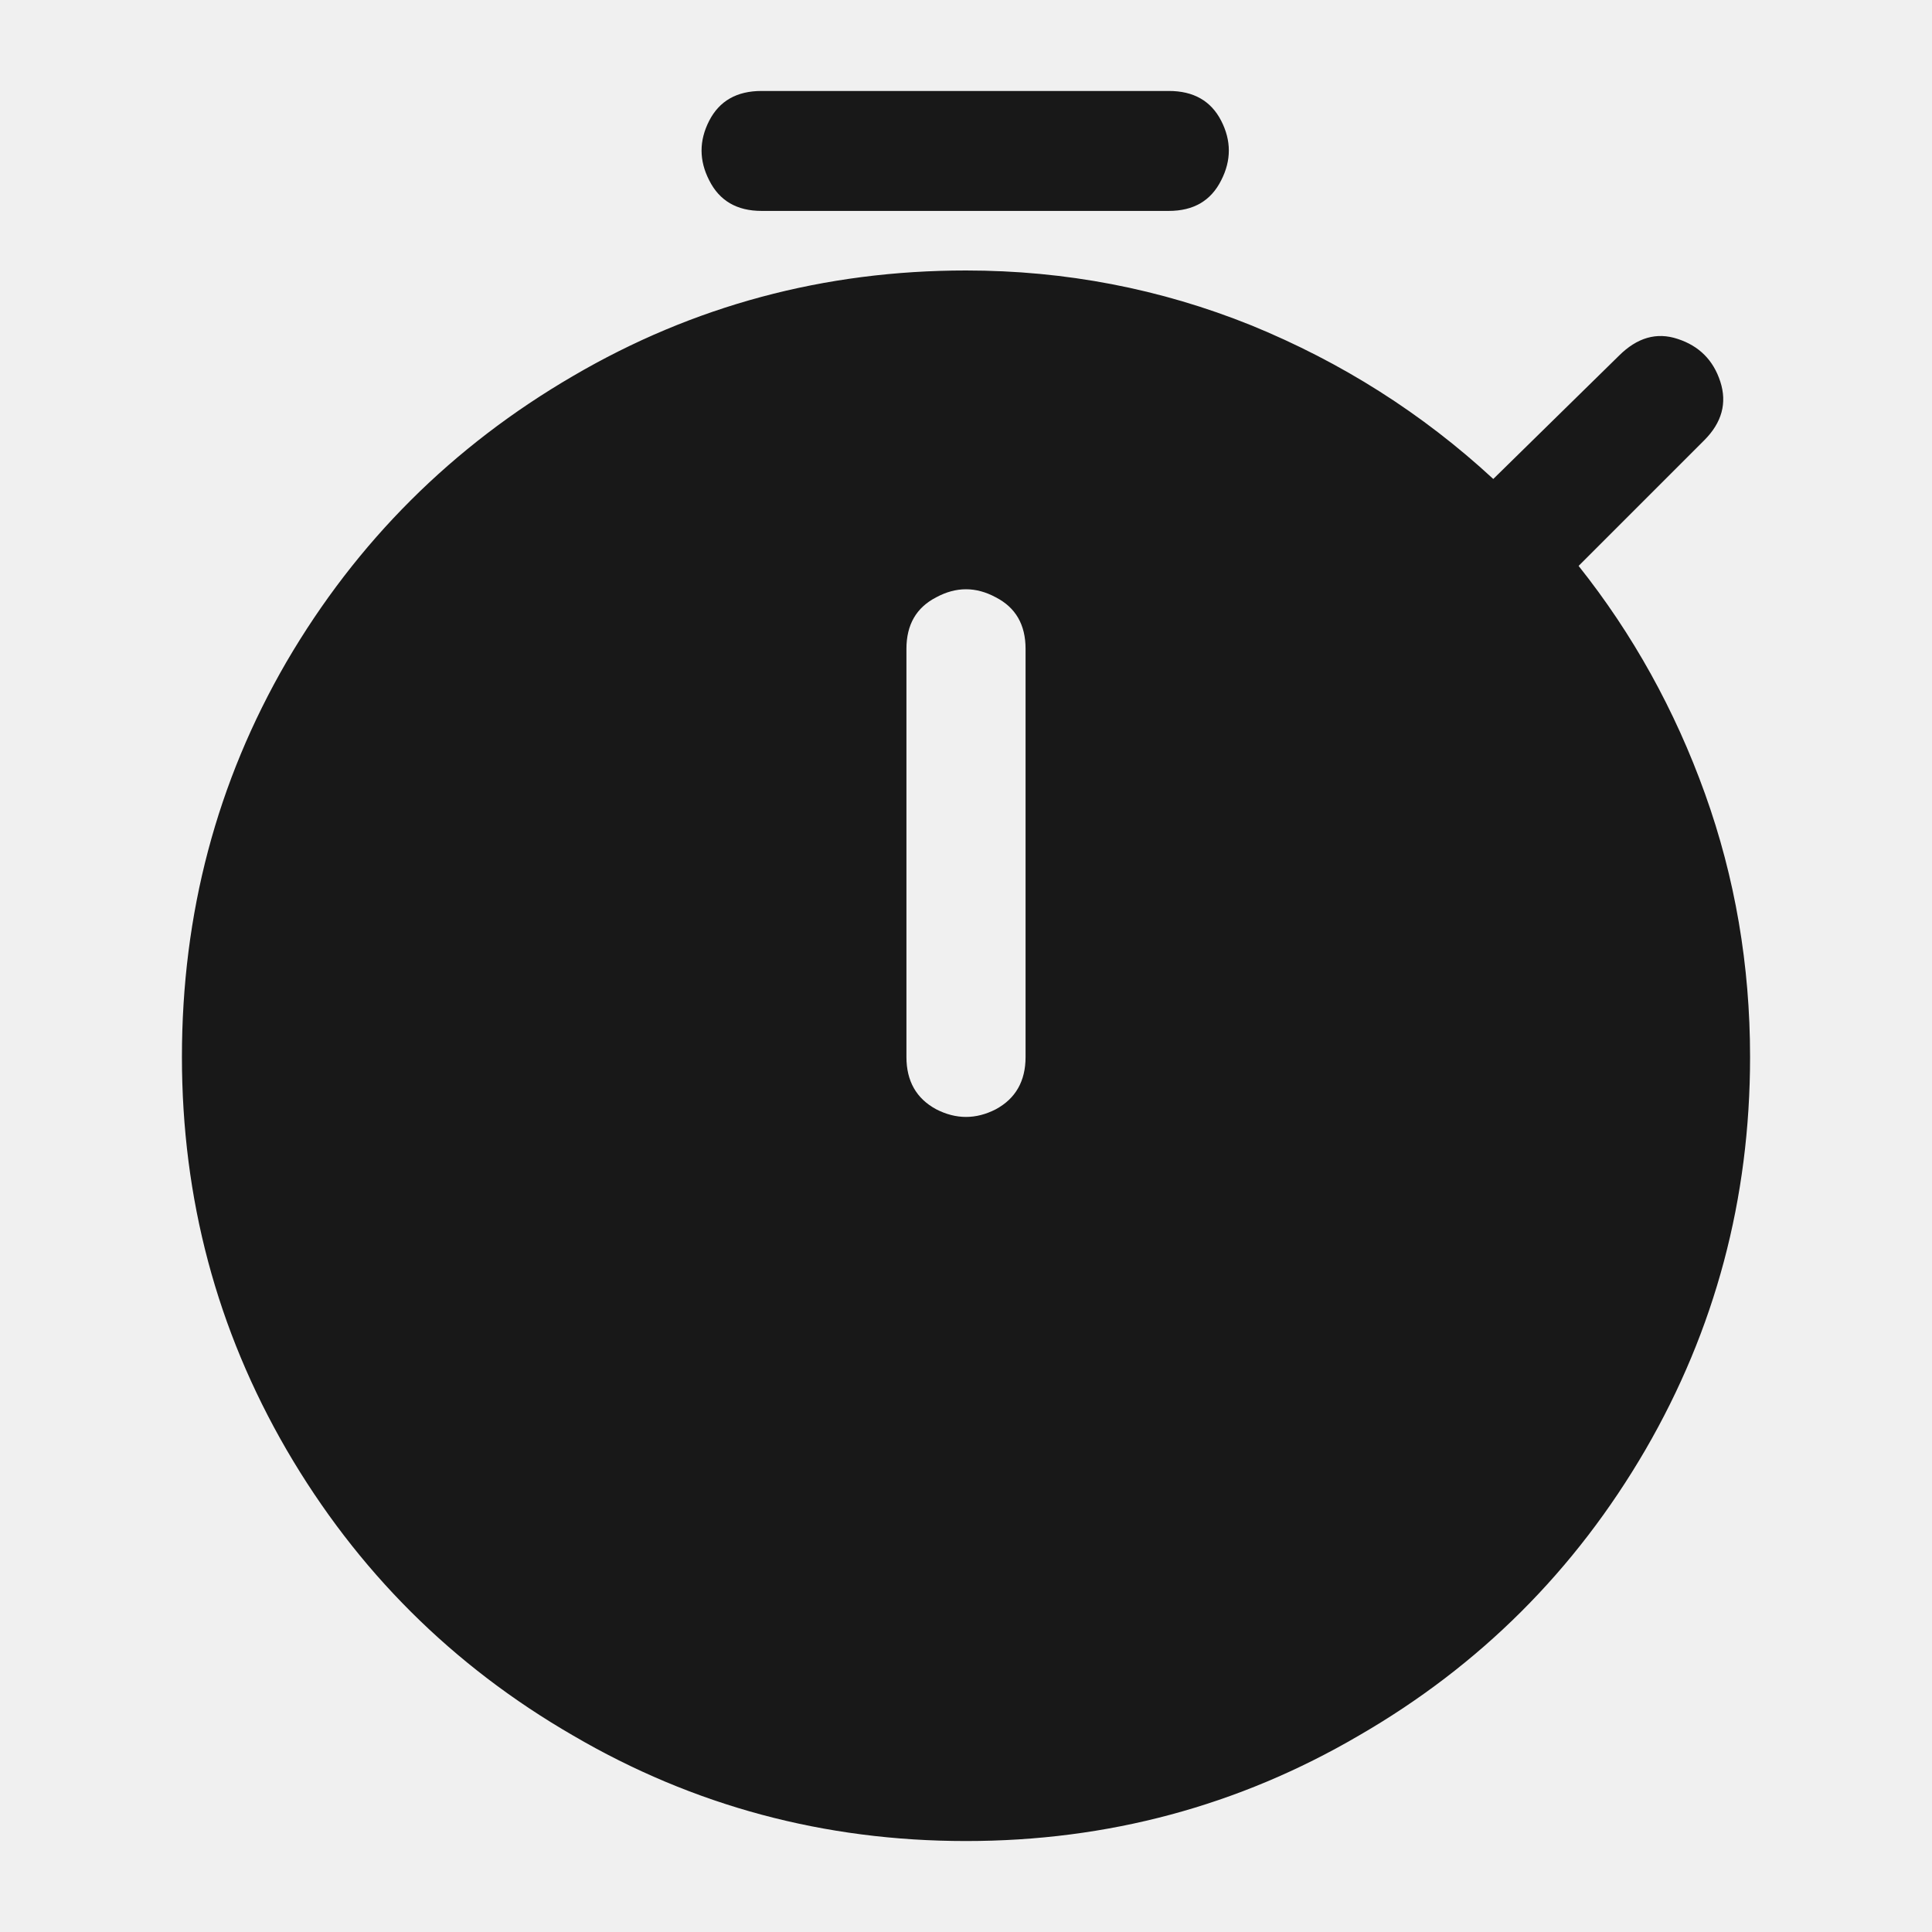
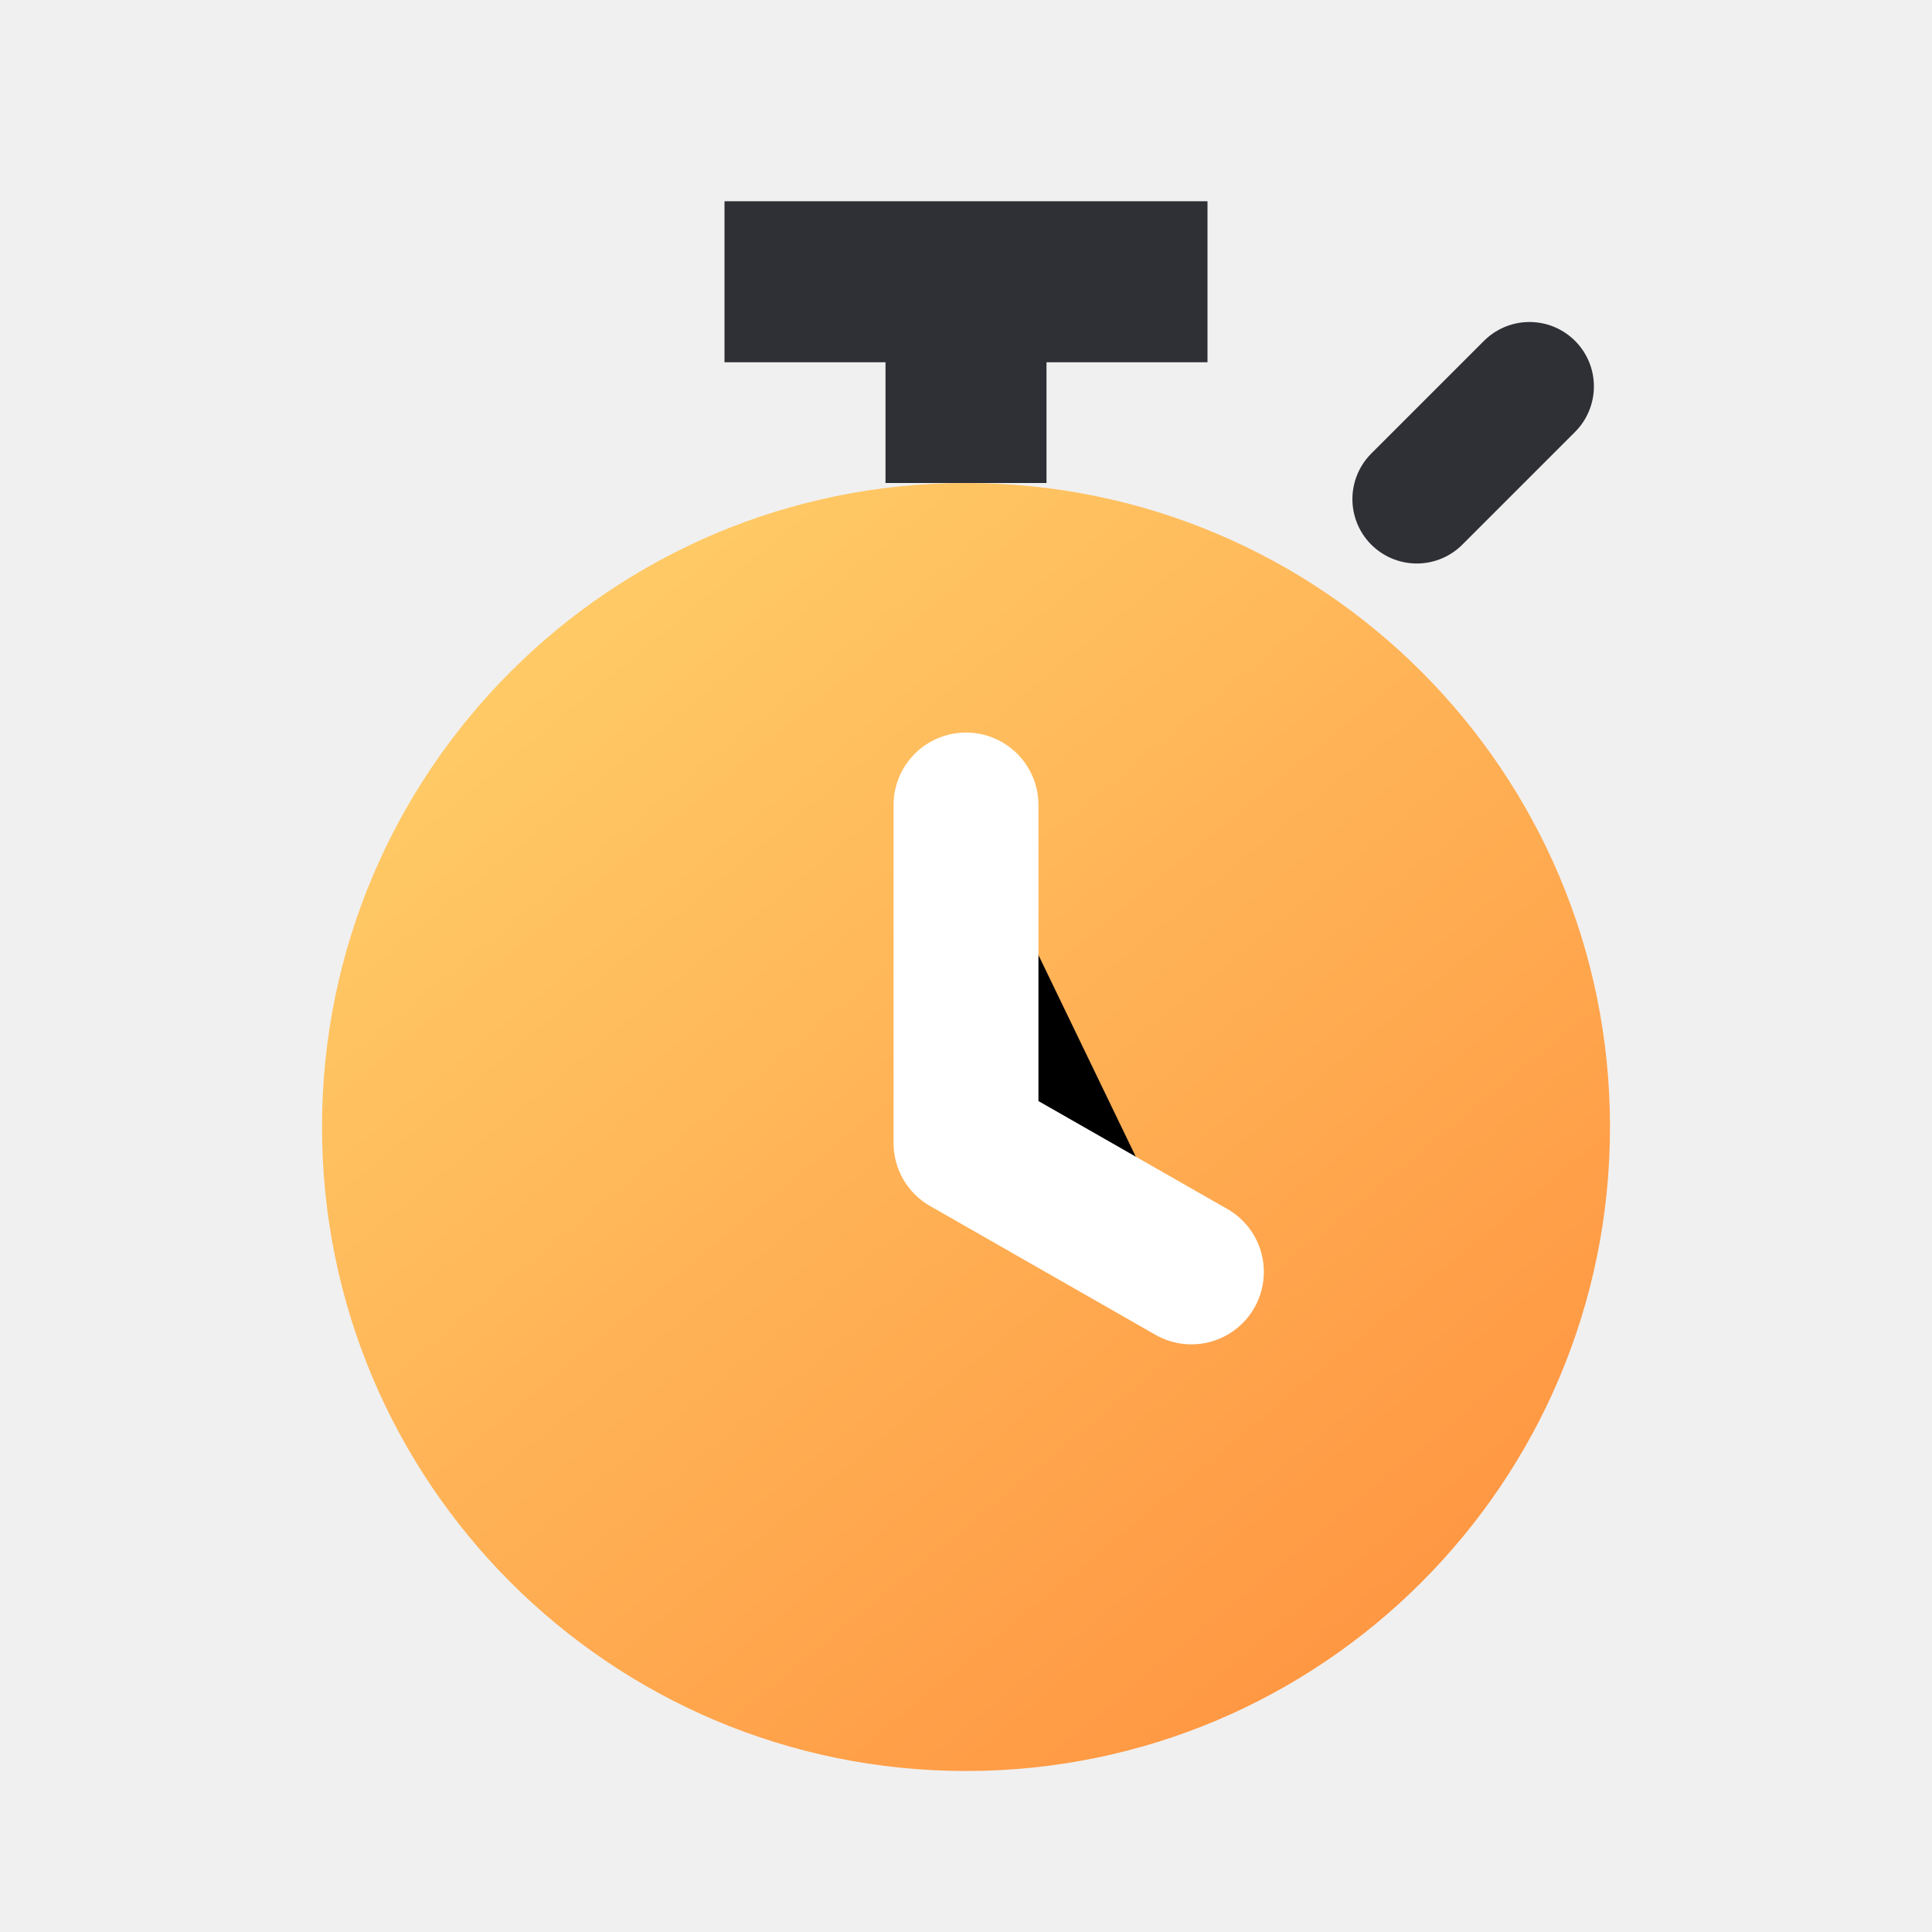
- <svg xmlns="http://www.w3.org/2000/svg" width="24" height="24">
-   <rect width="24" height="24" opacity="0" />
-   <g mask="url(#hms_mask_0)">
-     <path d="M21.17 5.47Q21.5 5.14 21.37 4.74Q21.24 4.34 20.84 4.21Q20.45 4.08 20.11 4.42L18.55 5.95Q17.23 4.73 15.54 4.04Q13.85 3.36 12 3.36Q9.36 3.36 7.12 4.67Q4.87 5.98 3.56 8.22Q2.26 10.46 2.26 13.13Q2.26 15.77 3.56 18.01Q4.87 20.26 7.12 21.56Q9.36 22.87 12 22.87Q14.64 22.87 16.88 21.56Q19.13 20.26 20.44 18.01Q21.74 15.77 21.74 13.13Q21.74 11.42 21.18 9.86Q20.62 8.3 19.61 7.03L21.17 5.47ZM14.52 2.62Q14.98 2.62 15.17 2.24Q15.36 1.87 15.17 1.5Q14.98 1.13 14.52 1.13L9.46 1.13Q9 1.13 8.81 1.5Q8.62 1.87 8.81 2.24Q9 2.62 9.46 2.62L14.52 2.62Z" fill="rgba(0,0,0,0.902)" />
-   </g>
+ <svg xmlns="http://www.w3.org/2000/svg" width="24" height="24" viewBox="0 0 24 24">
  <defs>
-     <mask id="hms_mask_0">
-       <rect width="24" height="24" fill="#ffffff" />
-       <g>
-         <path d="M11.26 8.06Q11.26 7.61 11.63 7.42Q12 7.22 12.37 7.42Q12.74 7.61 12.74 8.06L12.74 13.13Q12.74 13.58 12.37 13.78Q12 13.97 11.63 13.78Q11.26 13.58 11.26 13.13L11.26 8.06Z" fill="#000000" />
-       </g>
-     </mask>
+     <linearGradient id="stopwatch" x1="5" y1="5" x2="19" y2="22" gradientUnits="userSpaceOnUse">
+       <stop offset="0" stop-color="#FFD56E" />
+       <stop offset="1" stop-color="#FF8F3D" />
+     </linearGradient>
  </defs>
+   <path d="M9 2.5h6v2H9zM11 4h2v2h-2z" fill="#2F3036" />
+   <path d="M12 6a8 8 0 1 1 0 16 8 8 0 0 1 0-16Z" fill="url(#stopwatch)" />
+   <path d="M12 10v4.2l2.8 1.6" stroke="#FFFFFF" stroke-width="1.8" stroke-linecap="round" stroke-linejoin="round" />
+   <path d="M17.6 6.2 19 4.8" stroke="#2F3036" stroke-width="1.6" stroke-linecap="round" />
</svg>
